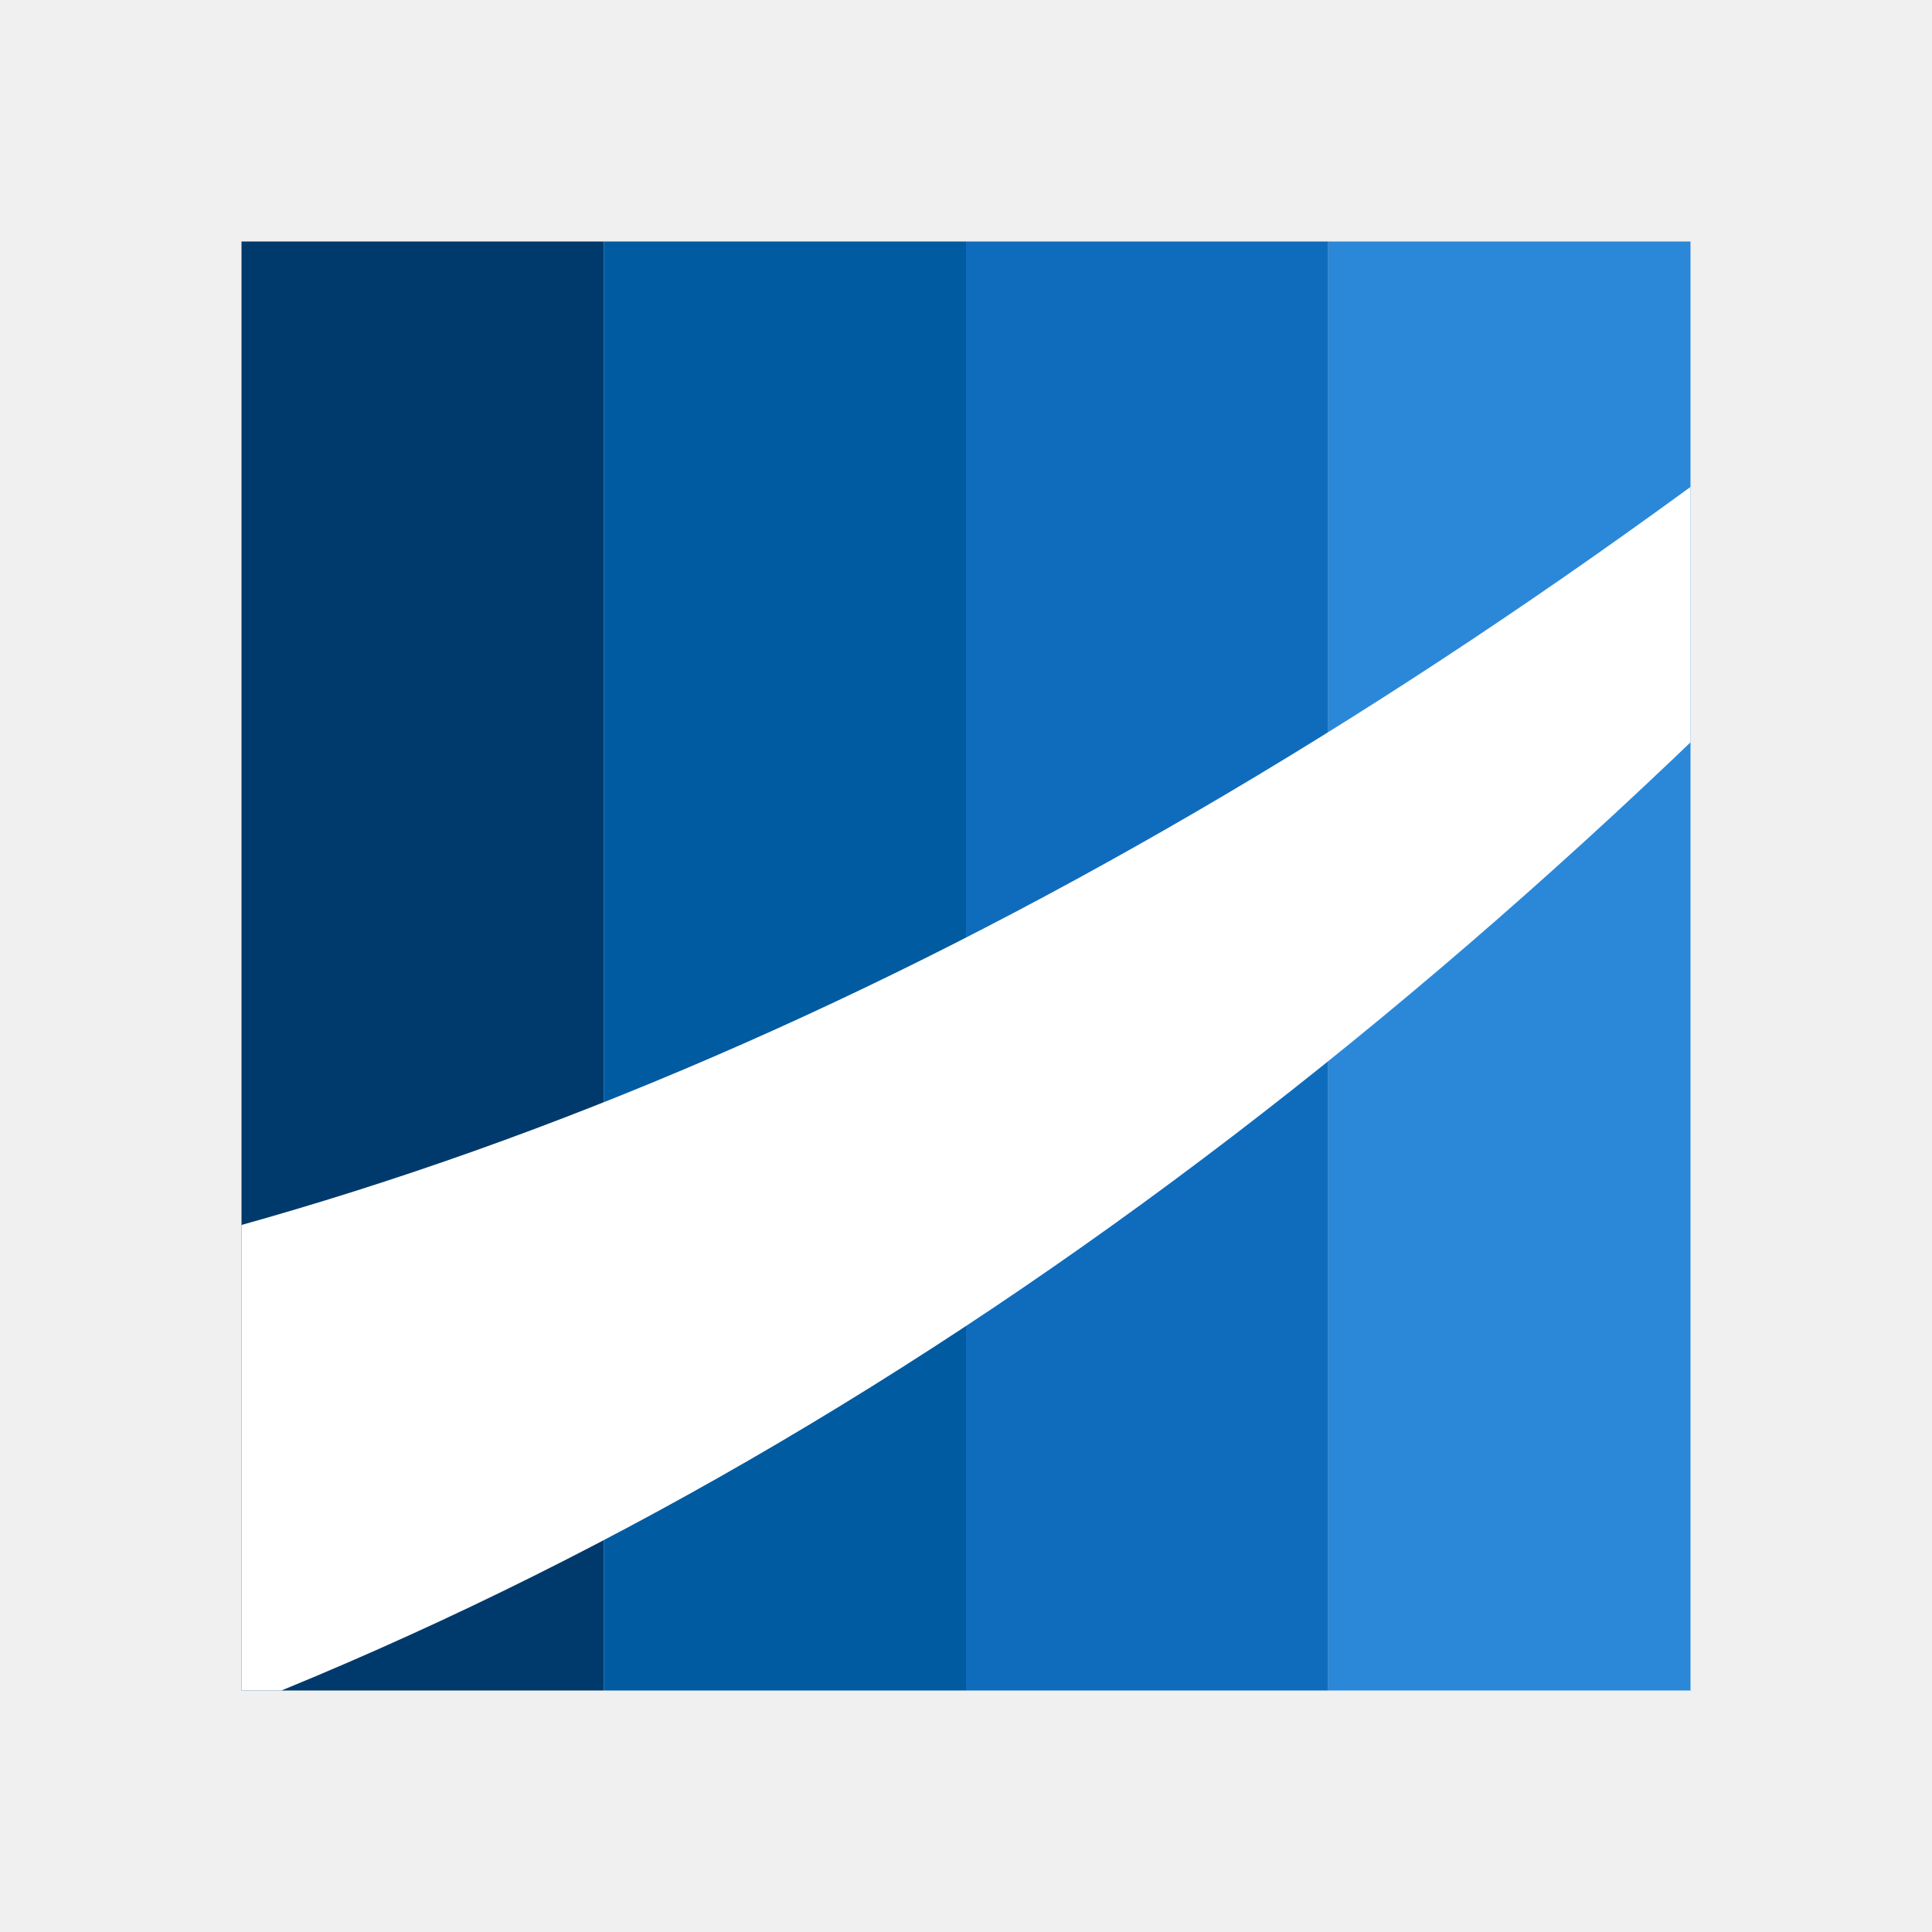
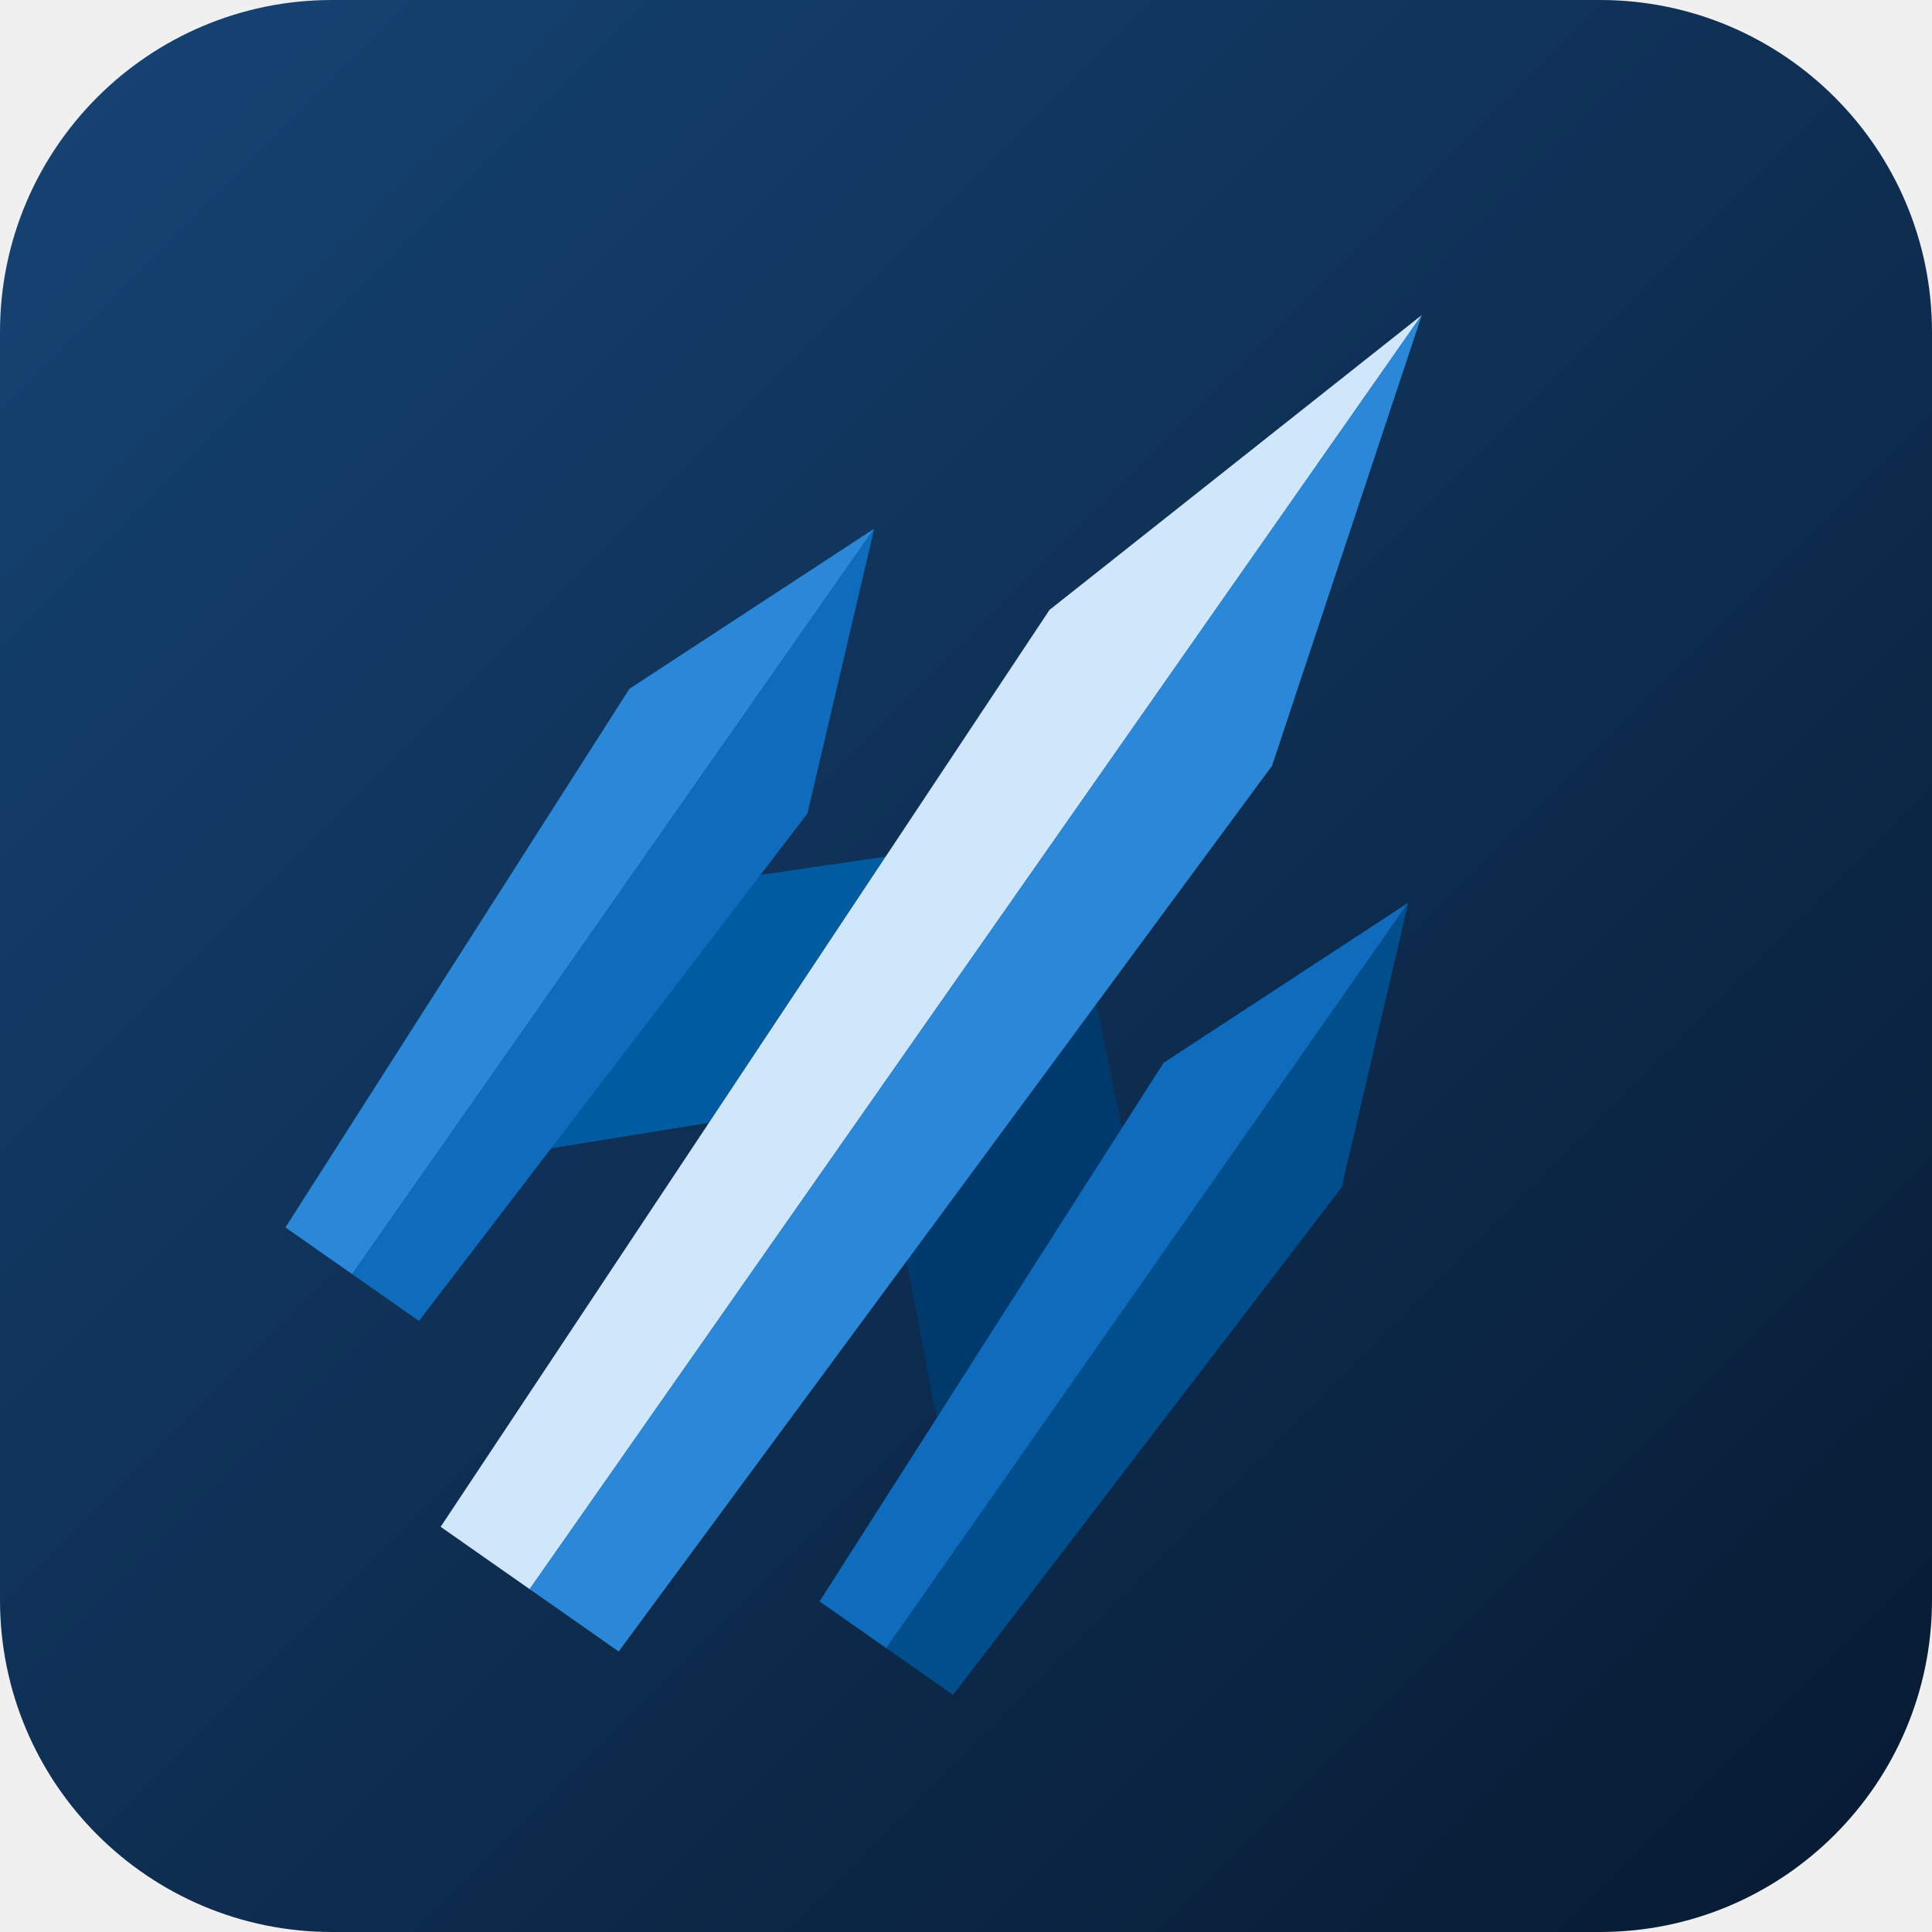
<svg xmlns="http://www.w3.org/2000/svg" viewBox="0 0 512 512">
  <defs>
-     <clipPath id="block">
-       <rect x="64" y="64" width="384" height="384" />
-     </clipPath>
+     <linearGradient id="deep" x1="0" y1="0" x2="1" y2="1">
+       <stop offset="0" stop-color="#164475" />
+       <stop offset="1" stop-color="#071a31" />
+     </linearGradient>
  </defs>
-   <rect x="64" y="64" width="96" height="384" fill="#003a6c" />
-   <rect x="160" y="64" width="96" height="384" fill="#005ba1" />
-   <rect x="256" y="64" width="96" height="384" fill="#0f6cbd" />
-   <rect x="352" y="64" width="96" height="384" fill="#2b88d8" />
-   <path clip-path="url(#block)" d="M0 340 Q250 290 512 80 L512 132 Q270 390 0 475 Z" fill="#fff" />
+   <rect x="0" y="0" width="512" height="512" rx="88" fill="url(#deep)" />
+   <g transform="rotate(35 256 256) translate(256 256) scale(.9) translate(-256 -250)">
+     <polygon points="230,226 230,322 160,390 160,292" fill="#005ba1" />
+     <polygon points="282,226 282,322 352,390 352,292" fill="#003a6c" />
+     <polygon points="160,160 128,240 136,428 160,428" fill="#2b88d8" />
+     <polygon points="160,160 192,240 184,428 160,428" fill="#0f6cbd" />
+     <polygon points="352,160 320,240 328,428 352,428" fill="#0f6cbd" />
+     <polygon points="352,160 384,240 376,428 352,428" fill="#004e8c" />
+     <polygon points="256,16 216,150 224,474 256,474" fill="#cfe6fb" />
+     <polygon points="256,16 296,150 288,474 256,474" fill="#2b88d8" />
+   </g>
</svg>
